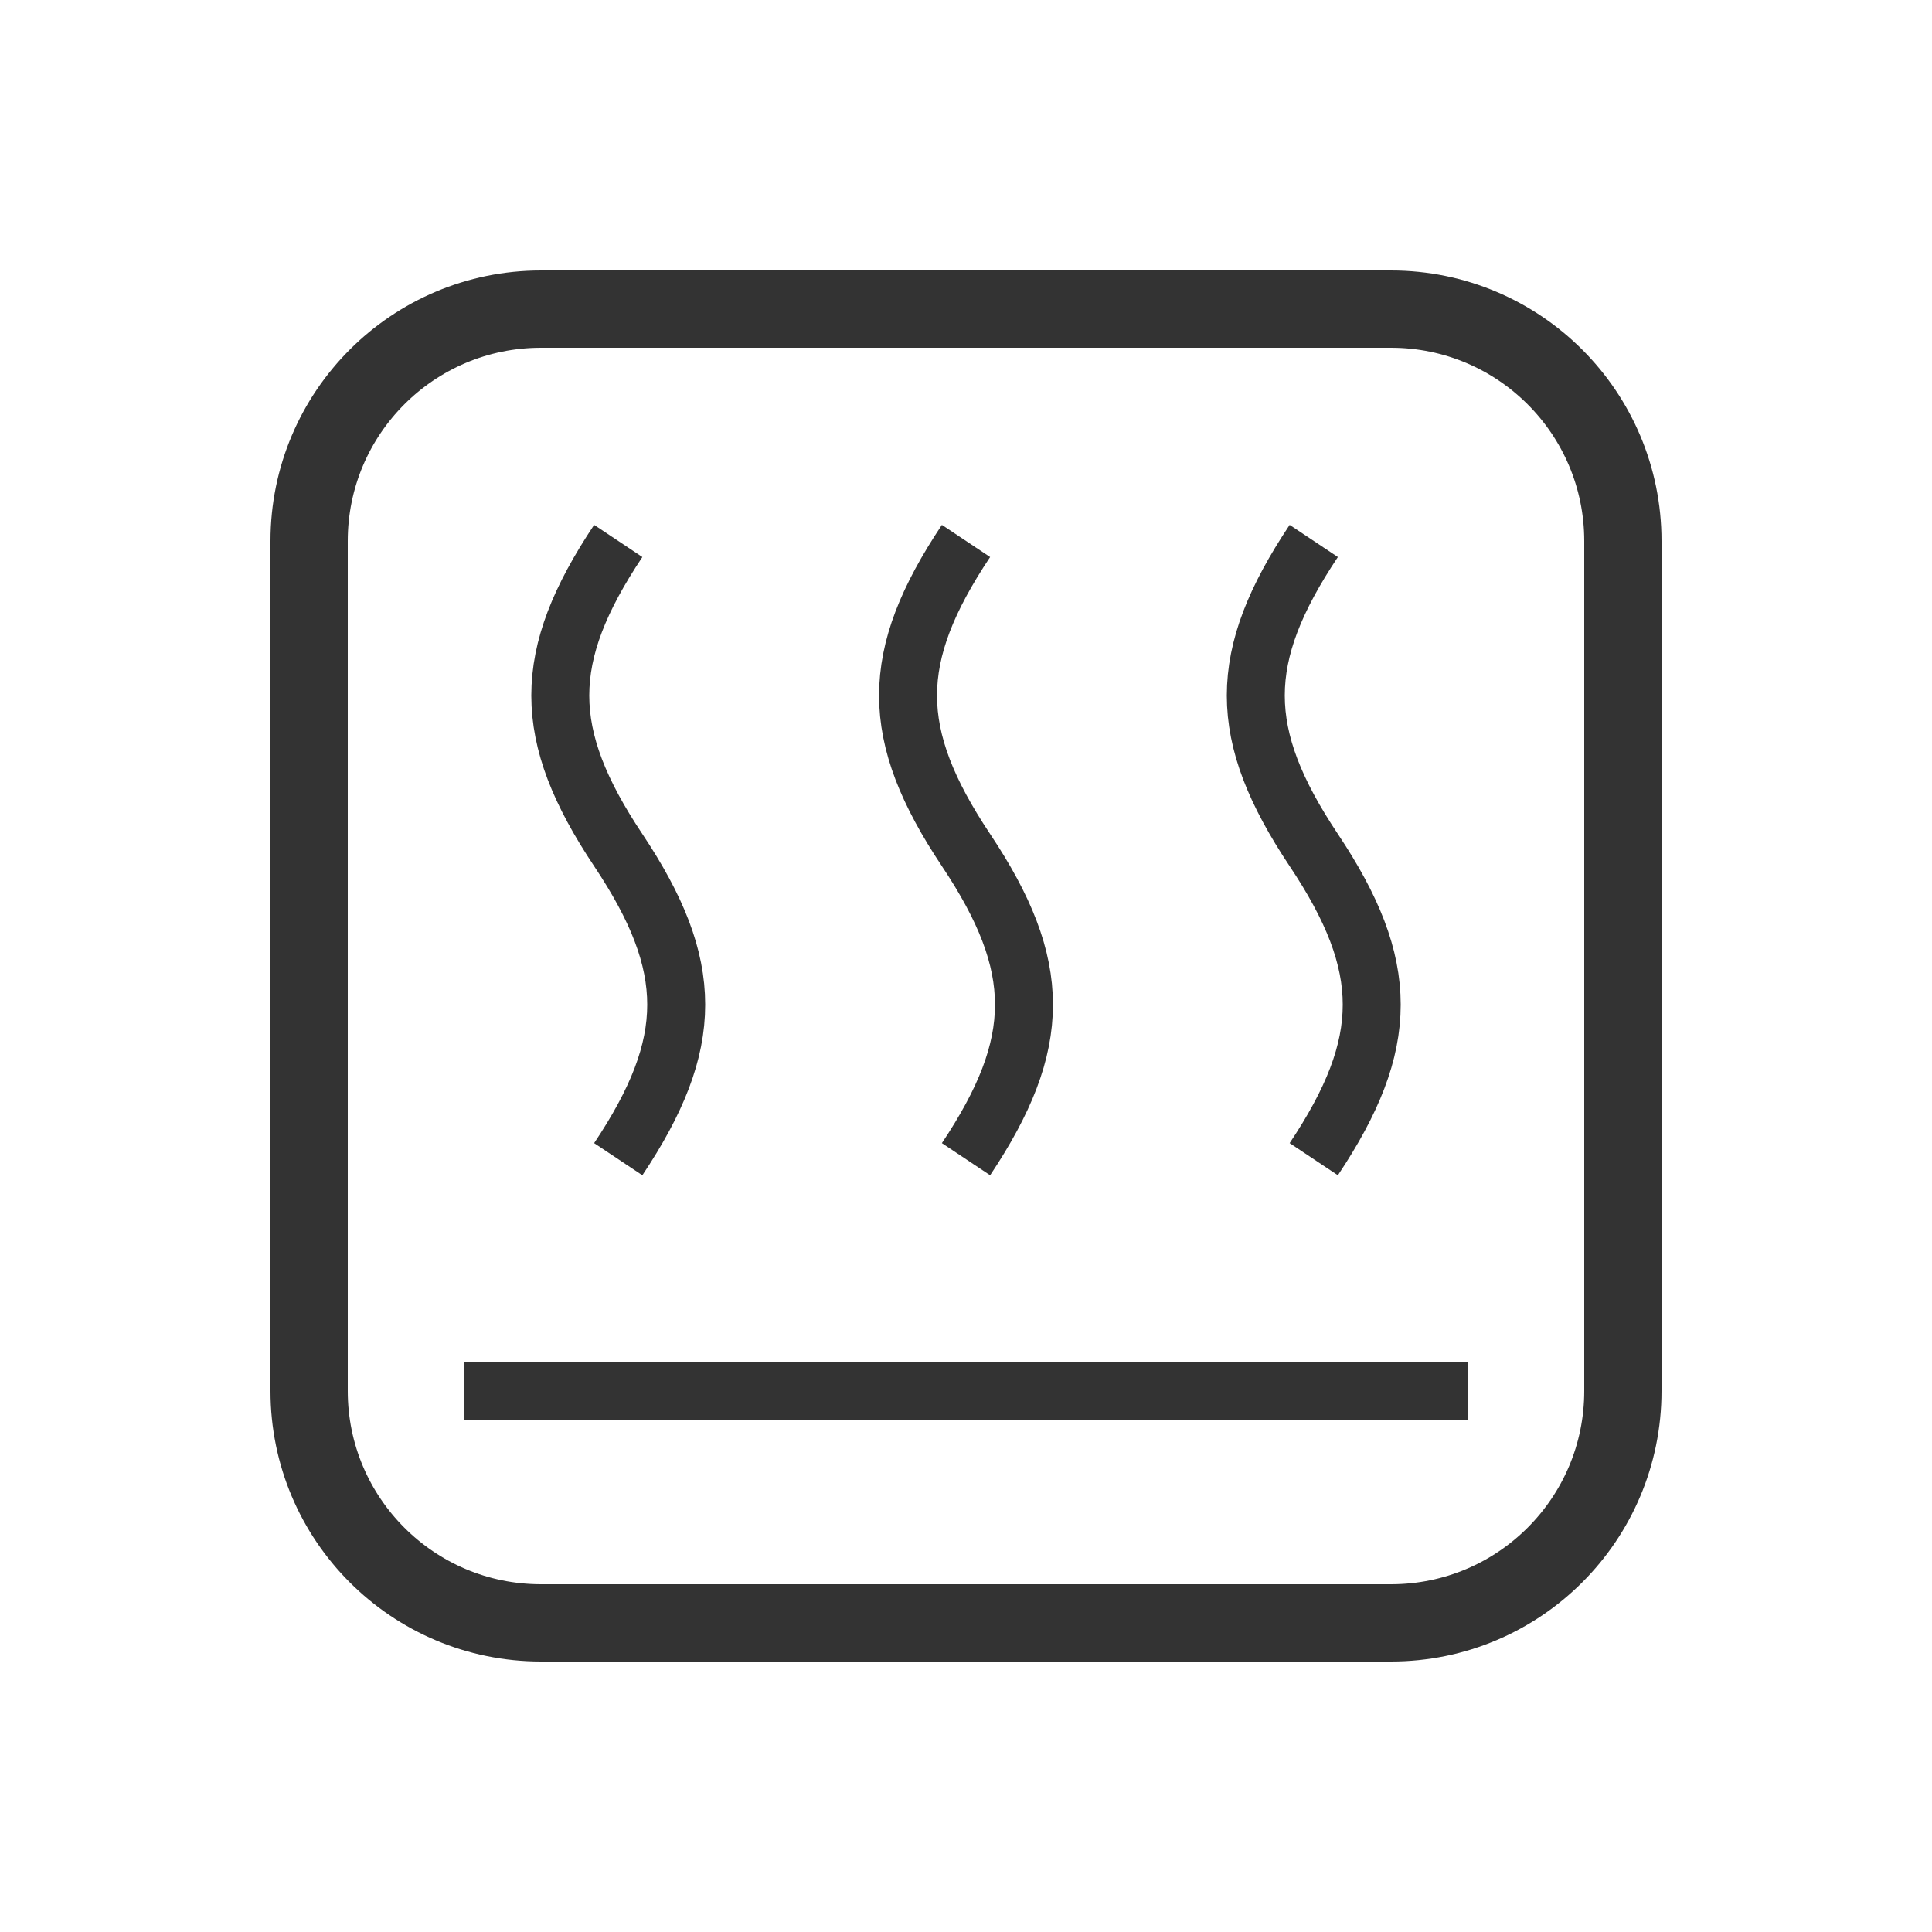
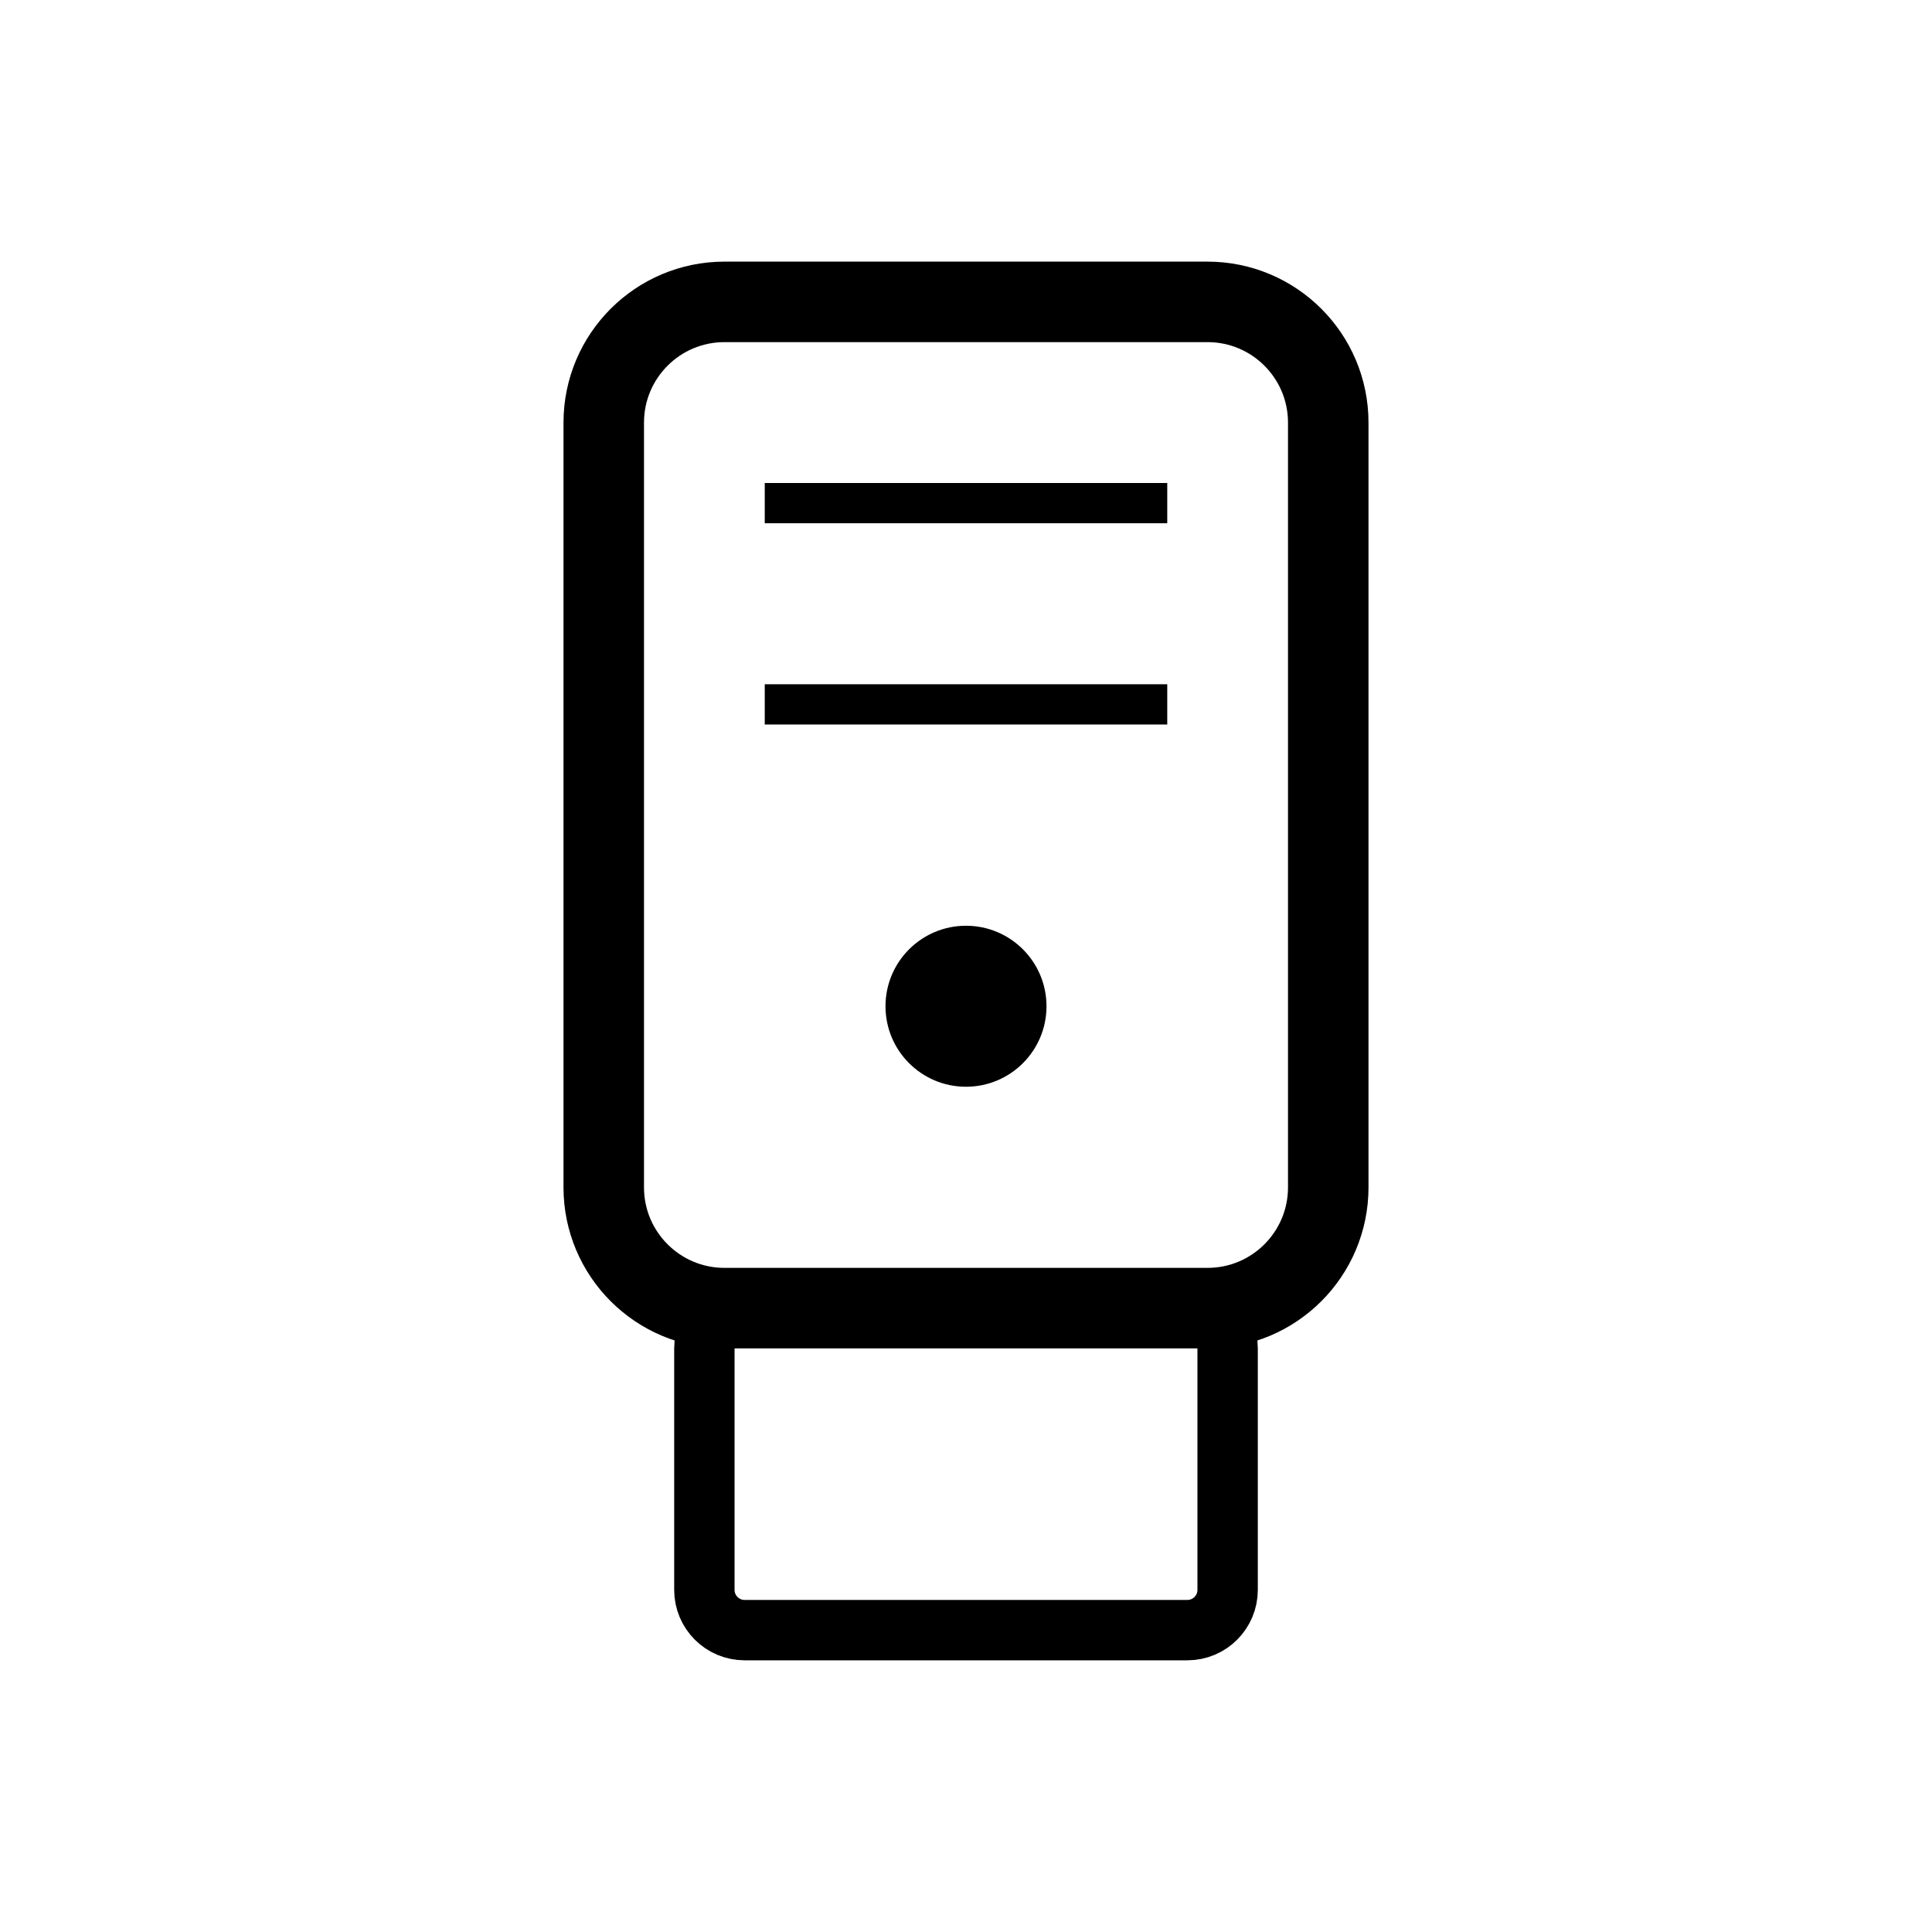
- <svg xmlns="http://www.w3.org/2000/svg" viewBox="0 0 50 50">
-   <rect x="8" y="8" width="34" height="34" rx="6" fill="none" stroke="#333" stroke-width="2" />
-   <path d="M16 30c2-3 2-5 0-8s-2-5 0-8" fill="none" stroke="#333" stroke-width="1.5" />
-   <path d="M25 30c2-3 2-5 0-8s-2-5 0-8" fill="none" stroke="#333" stroke-width="1.5" />
-   <path d="M34 30c2-3 2-5 0-8s-2-5 0-8" fill="none" stroke="#333" stroke-width="1.5" />
-   <line x1="12" y1="36" x2="38" y2="36" stroke="#333" stroke-width="1.5" />
+ <svg xmlns="http://www.w3.org/2000/svg" width="960" height="960" viewBox="0 0 960 960" fill="none">
+   <rect x="300" y="150" width="360" height="500" rx="60" stroke="black" stroke-width="40" fill="none" />
+   <rect x="350" y="650" width="260" height="160" rx="20" stroke="black" stroke-width="30" fill="none" />
+   <line x1="380" y1="250" x2="580" y2="250" stroke="black" stroke-width="20" />
+   <line x1="380" y1="350" x2="580" y2="350" stroke="black" stroke-width="20" />
+   <circle cx="480" cy="500" r="40" fill="black" />
</svg>
